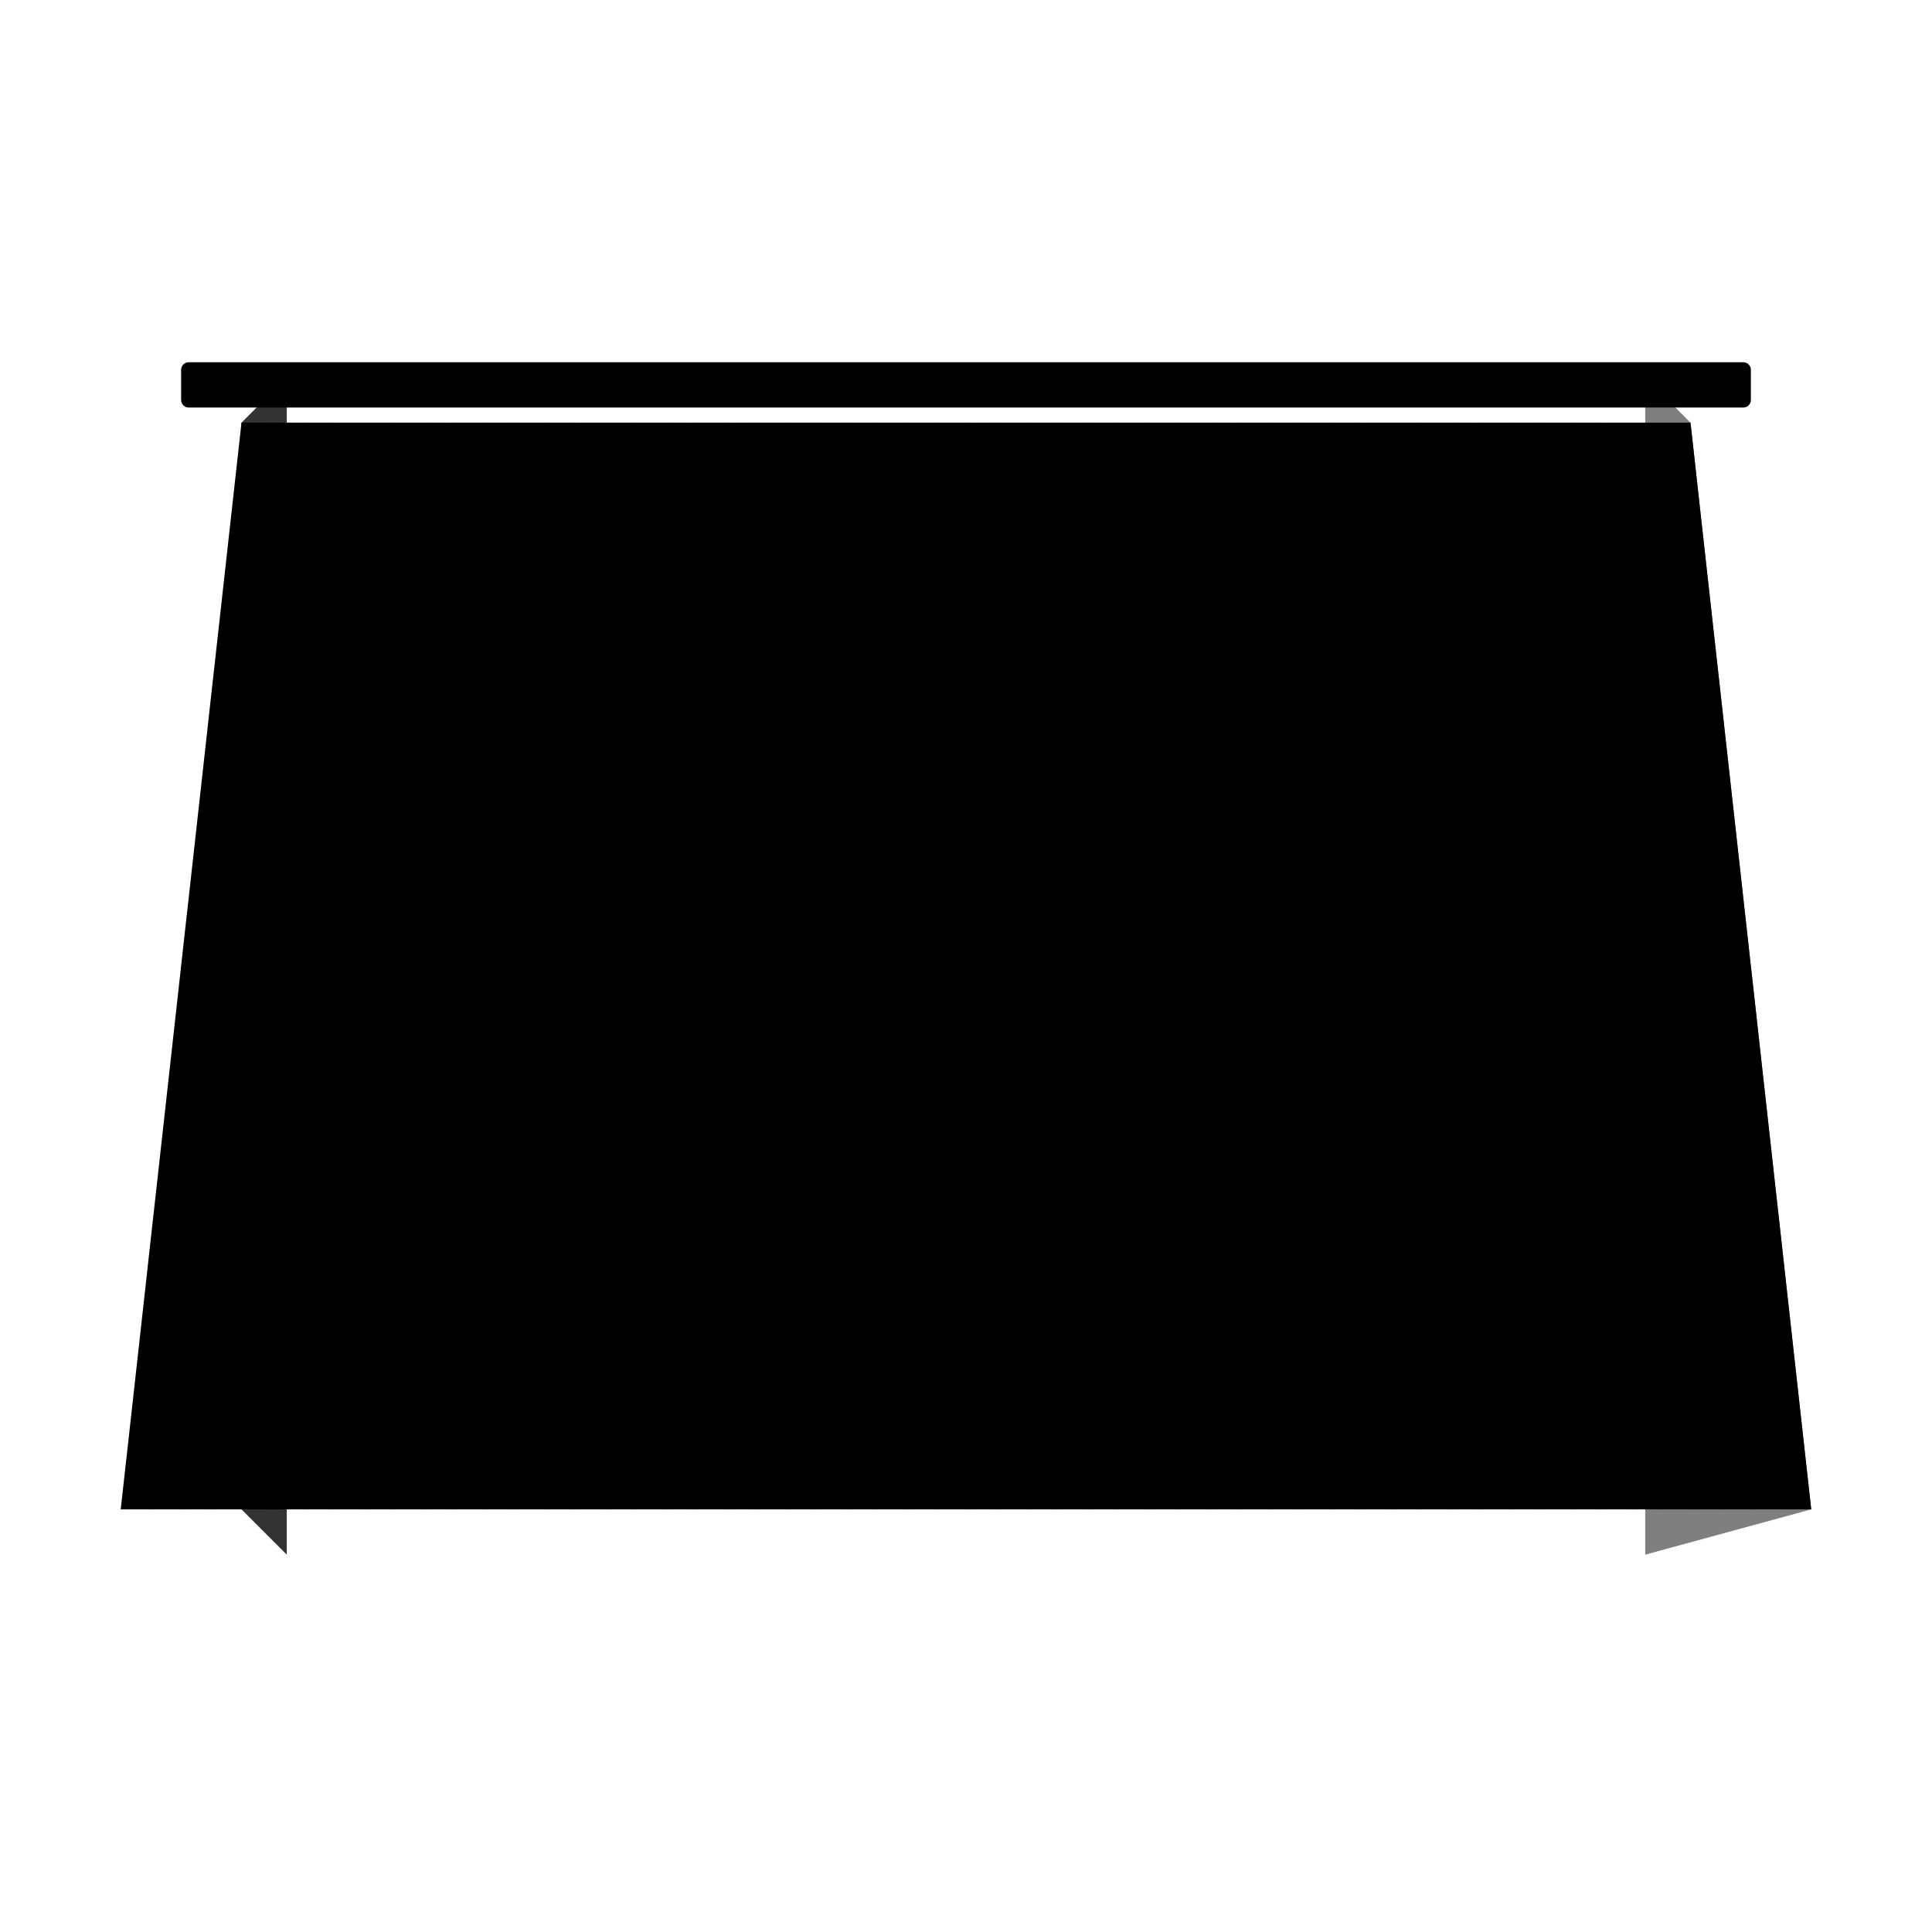
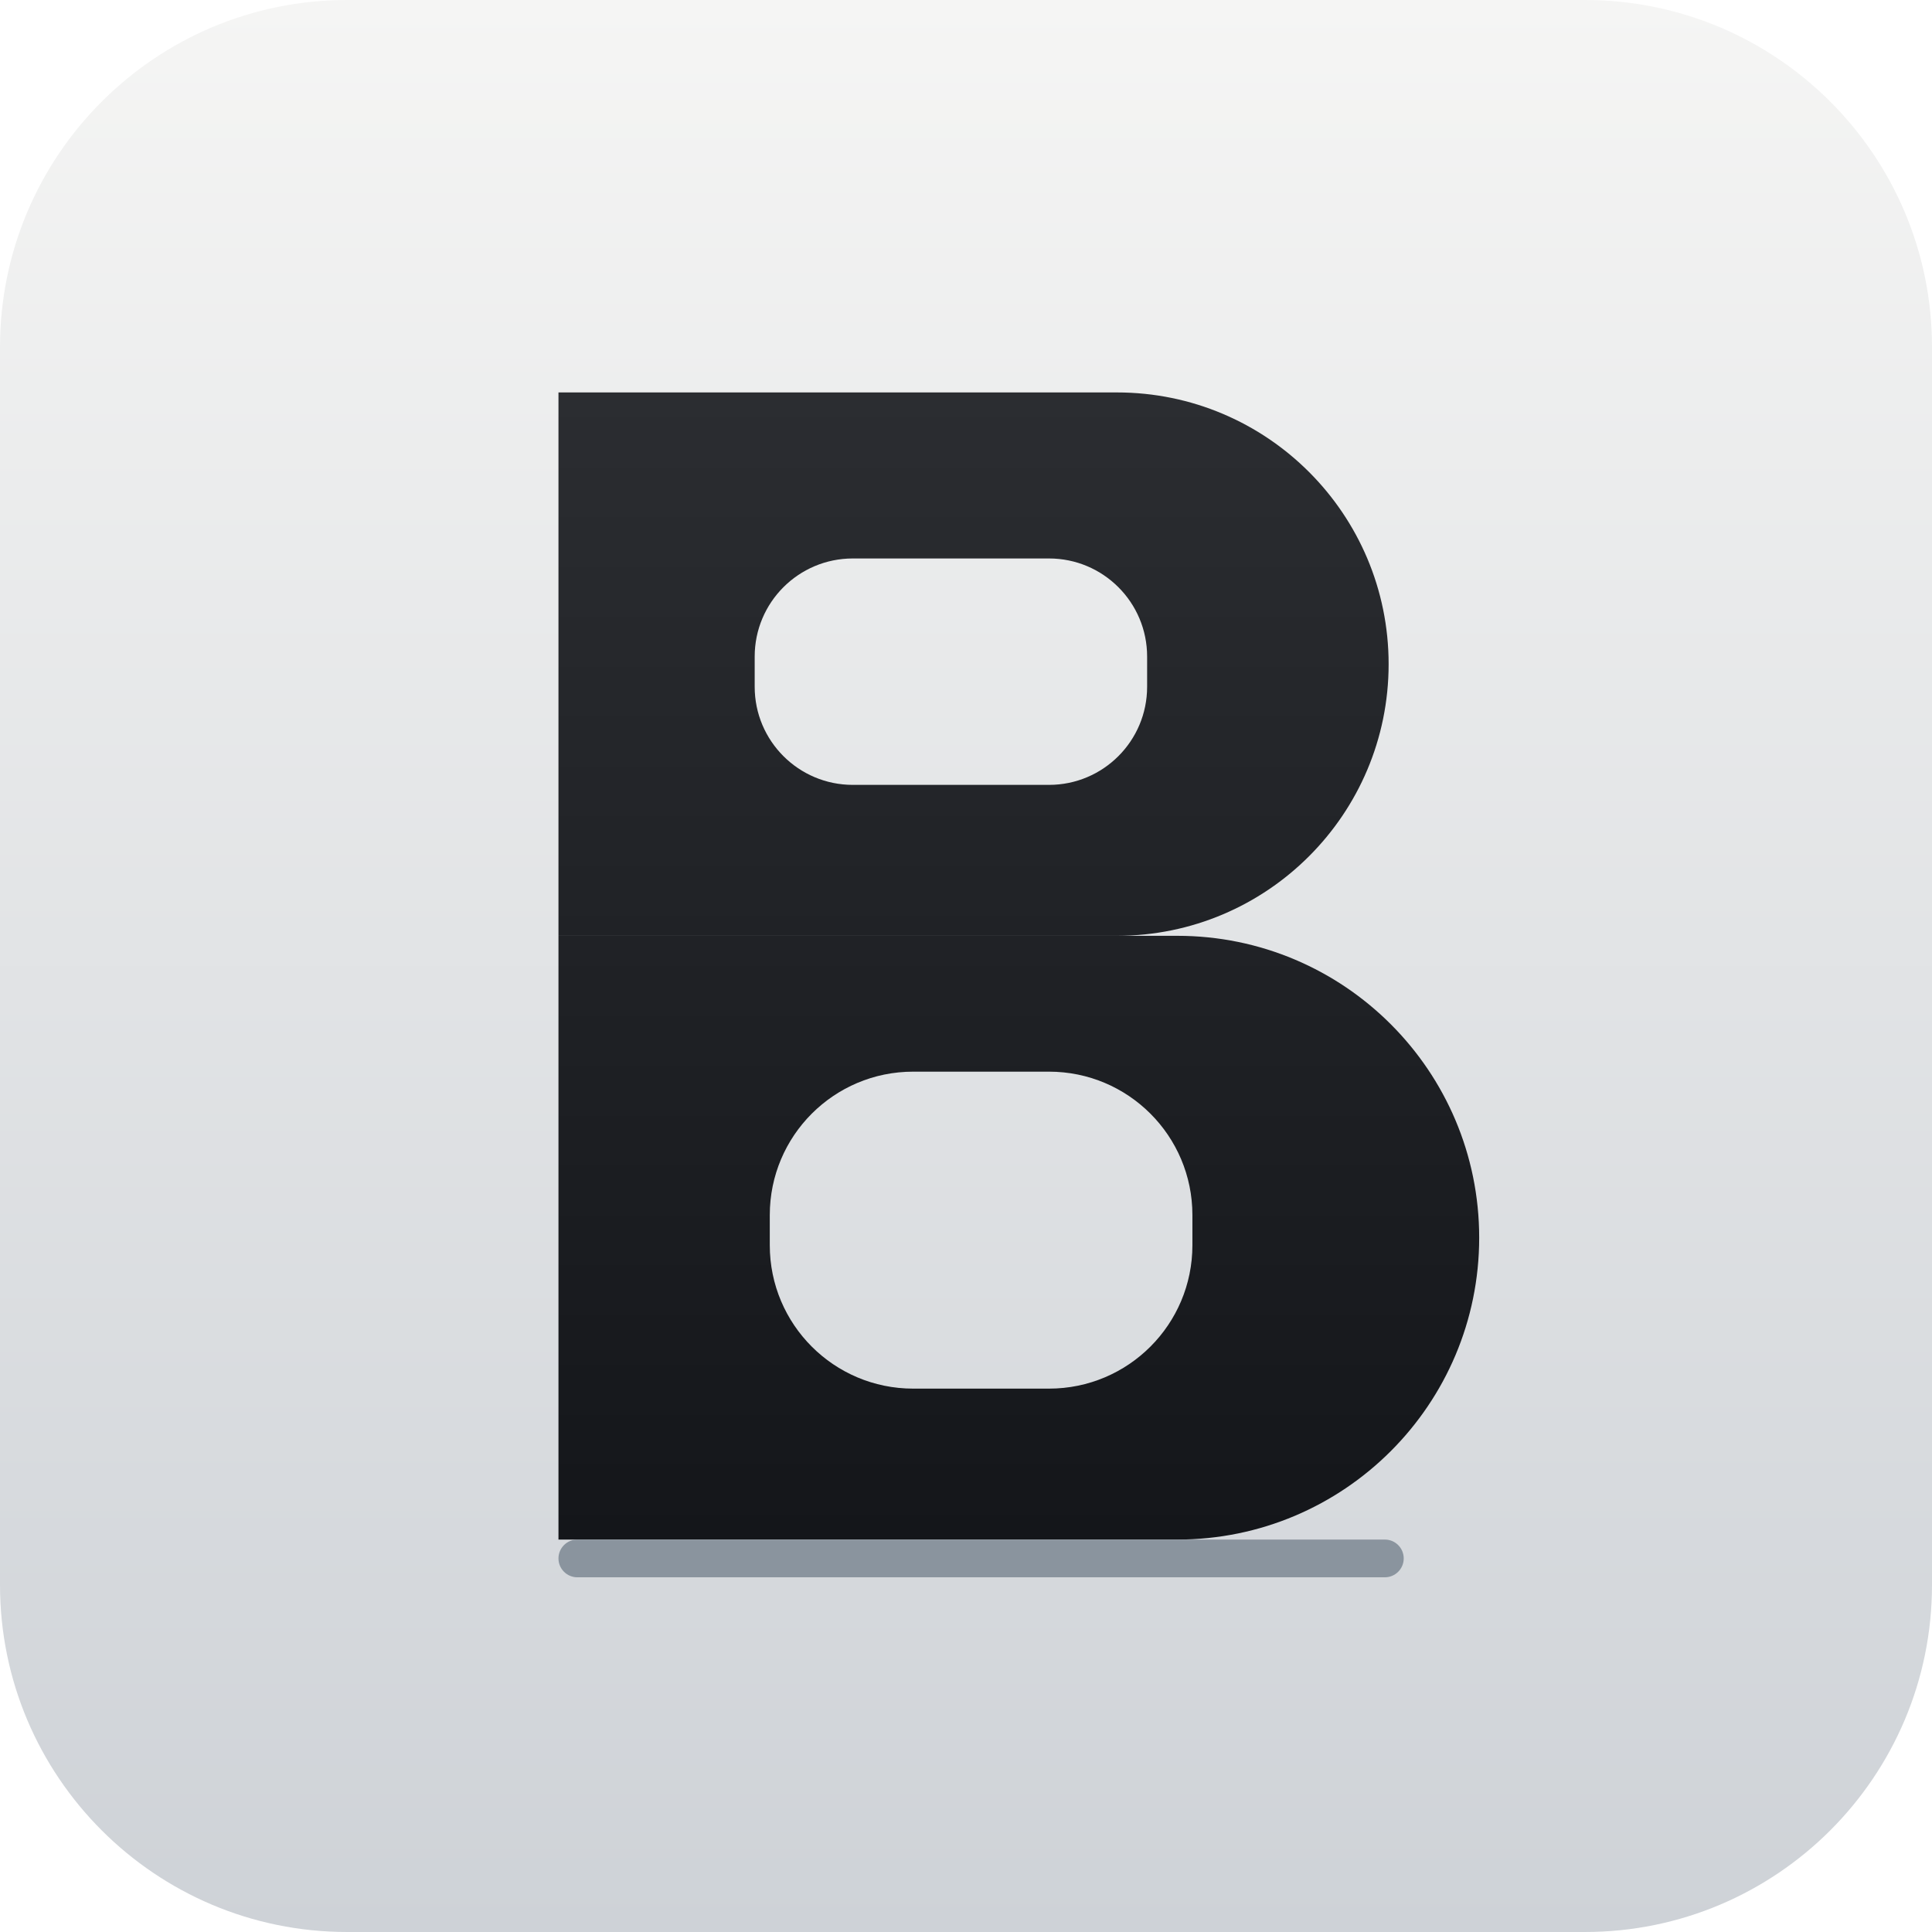
- <svg xmlns="http://www.w3.org/2000/svg" fill="#000000" viewBox="0 0 256 256" width="256" height="256" role="img" aria-labelledby="title">
+ <svg xmlns="http://www.w3.org/2000/svg" viewBox="0 0 256 256" width="256" height="256" role="img" aria-labelledby="title">
  <defs>
-     <linearGradient id="slabGrad" x1="0" y1="0" x2="0" y2="256" gradientUnits="userSpaceOnUse">
-       <stop offset="0%" stop-color="#000000" />
-       <stop offset="100%" stop-color="#000000" />
+     <linearGradient id="tile" x1="0" y1="0" x2="0" y2="256" gradientUnits="userSpaceOnUse">
+       <stop offset="0" stop-color="#f5f5f4" />
+       <stop offset="1" stop-color="#ced2d7" />
    </linearGradient>
-     <pattern id="broomStrokes" patternUnits="userSpaceOnUse" width="8" height="256">
-       <line x1="0" y1="0" x2="0" y2="256" stroke="#000000" stroke-width="1.5" opacity="0.4" />
-       <line x1="4" y1="0" x2="4" y2="256" stroke="#000000" stroke-width="0.8" opacity="0.3" />
-     </pattern>
+     <linearGradient id="ink" x1="0" y1="52" x2="0" y2="204" gradientUnits="userSpaceOnUse">
+       <stop offset="0" stop-color="#2b2d31" />
+       <stop offset="1" stop-color="#14161a" />
+     </linearGradient>
  </defs>
-   <path fill="url(#slabGrad)" d="M32 56 L224 56 L240 200 L16 200 Z" />
-   <path fill="url(#broomStrokes)" d="M32 56 L224 56 L240 200 L16 200 Z" opacity="0.6" />
-   <rect x="24" y="48" width="208" height="6" fill="#000000" rx="1" />
-   <path fill="none" stroke="#000000" stroke-width="2" stroke-linecap="round" d="M180 72 L216 108" />
-   <path fill="#000000" d="M32 56 L38 50 L38 206 L32 200 Z" opacity="0.8" />
-   <path fill="#000000" d="M224 56 L218 50 L218 206 L240 200 Z" opacity="0.5" />
+   <rect x="0" y="0" width="256" height="256" rx="46" fill="url(#tile)" />
+   <path fill="url(#ink)" d="M74 52 H148 A36 36 0 0 1 148 124 H74 Z" />
+   <path fill="url(#ink)" d="M74 124 H156 A40 40 0 0 1 156 204 H74 Z" />
+   <rect x="100" y="74" width="52" height="30" rx="13" fill="url(#tile)" />
+   <rect x="102" y="142" width="56" height="42" rx="19" fill="url(#tile)" />
+   <rect x="74" y="204" width="112" height="5" rx="2.5" fill="#8a949e" />
</svg>
